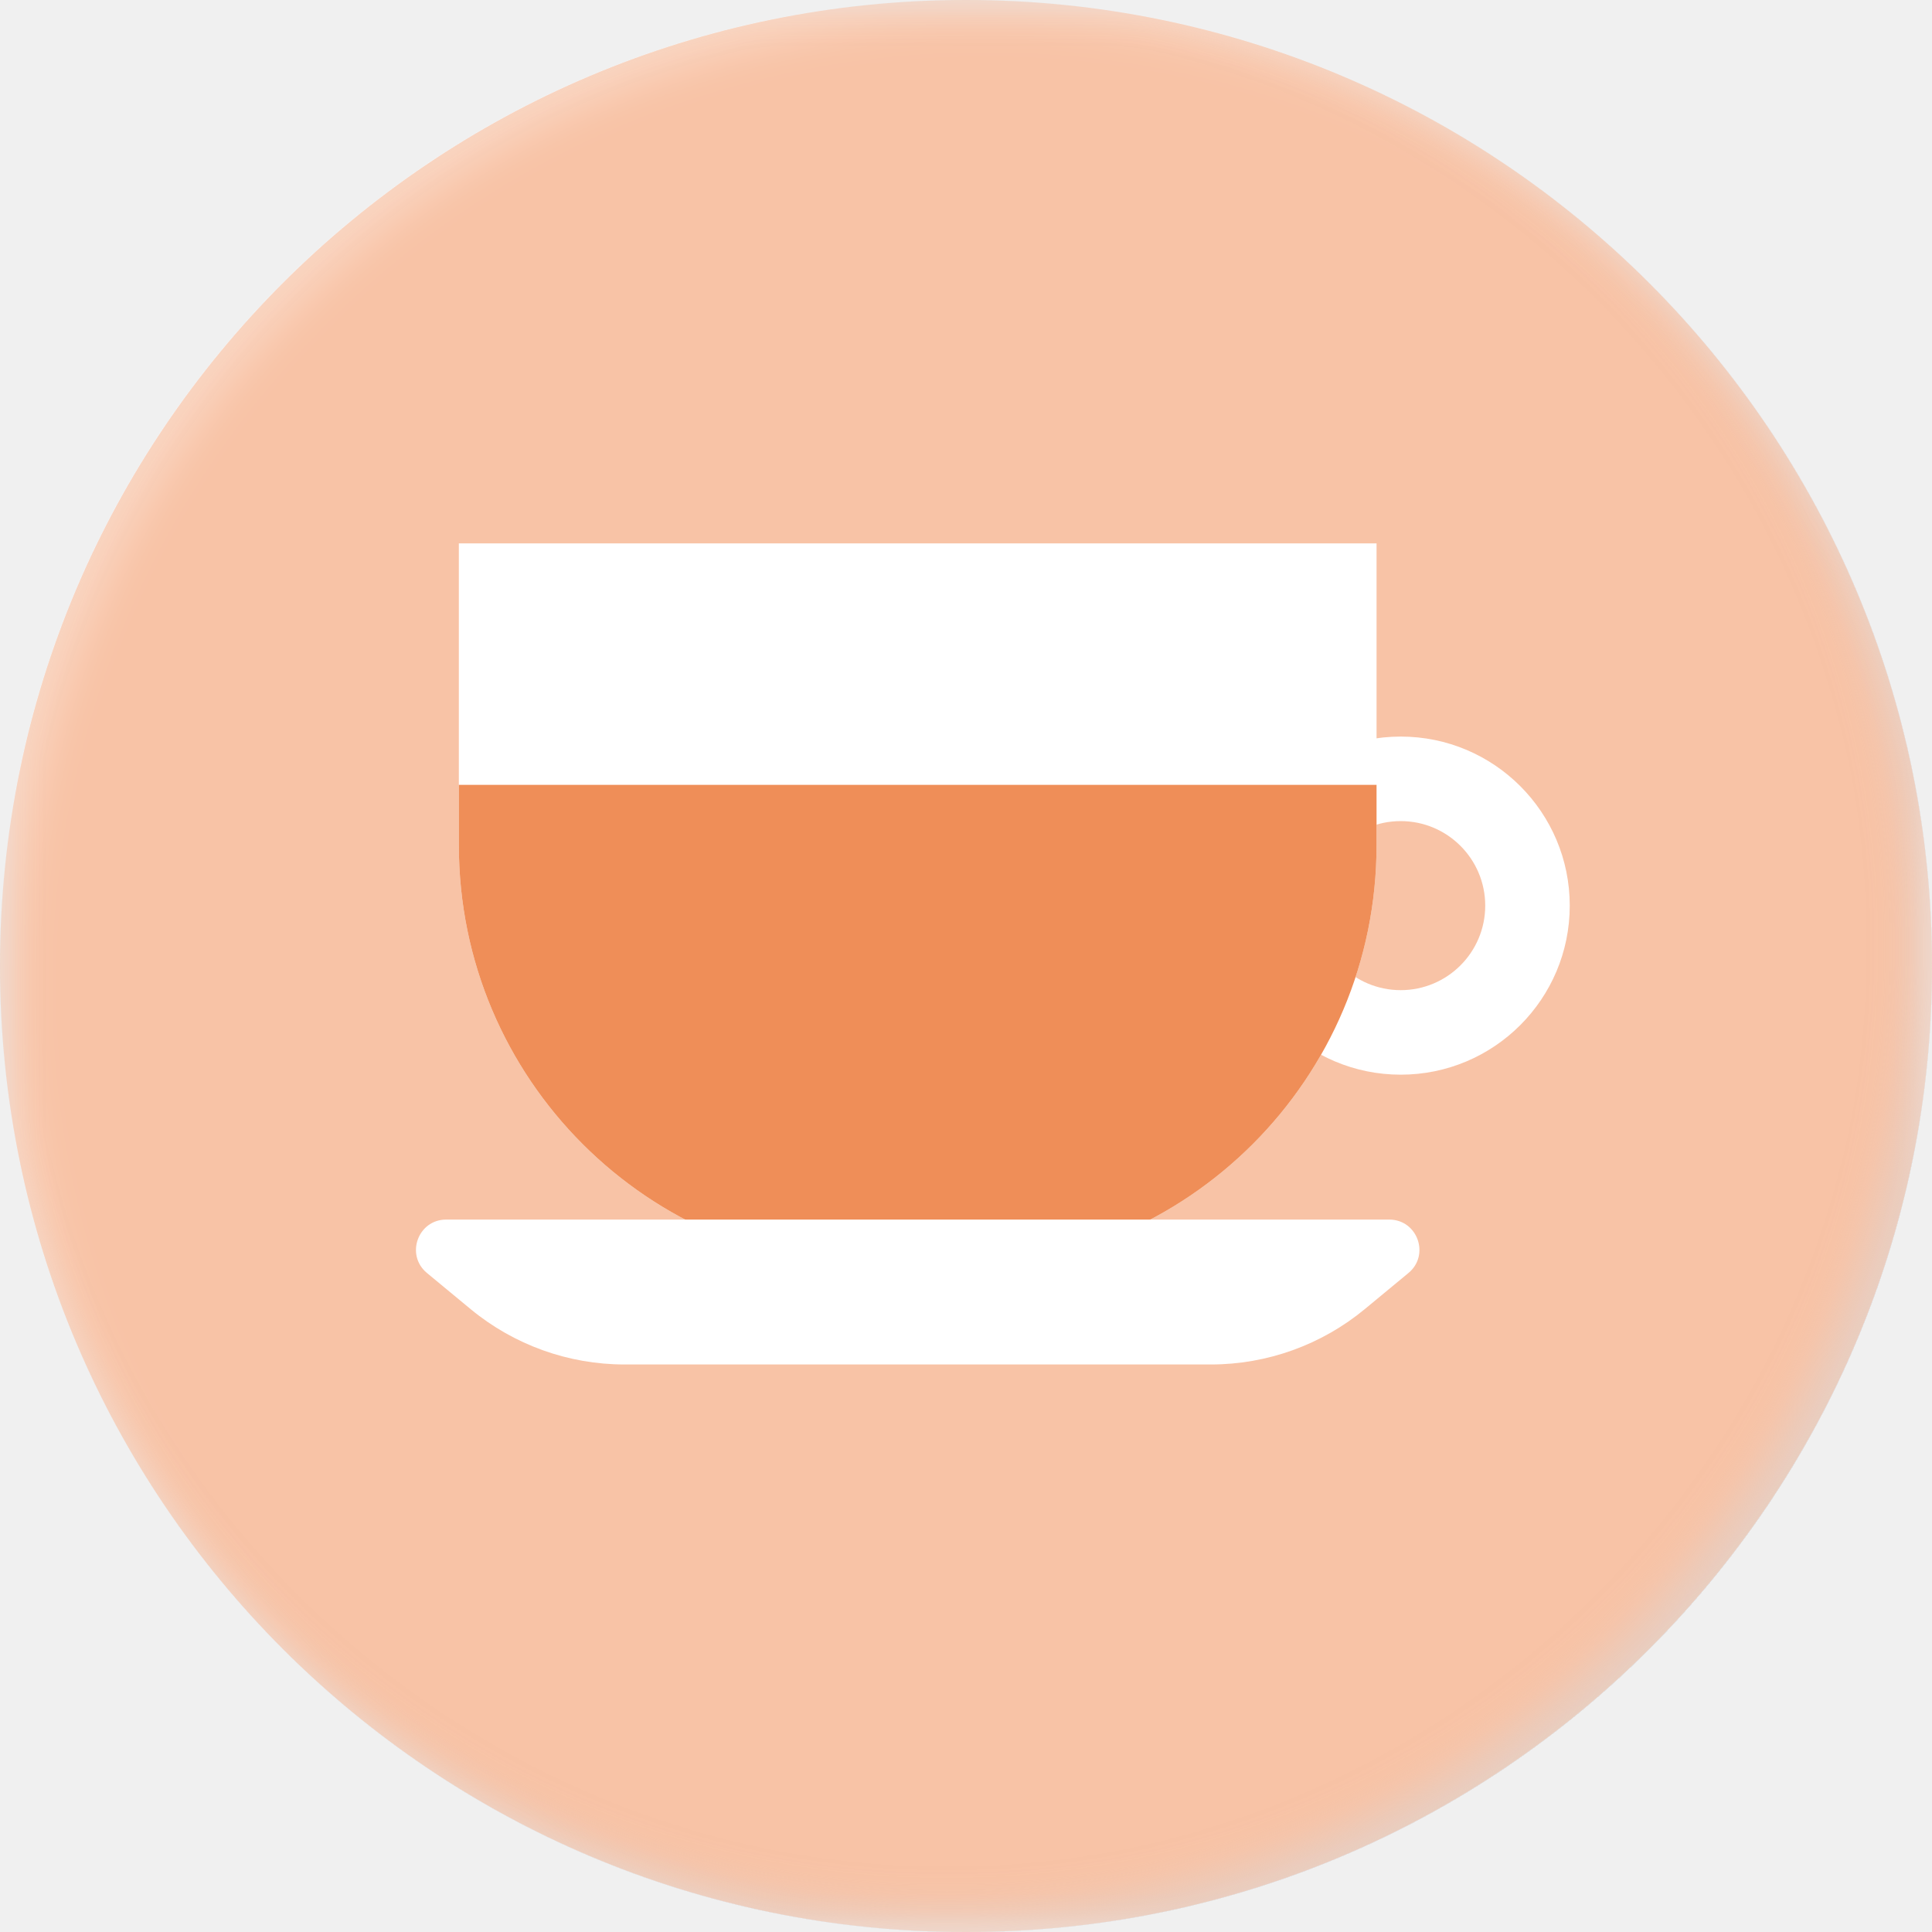
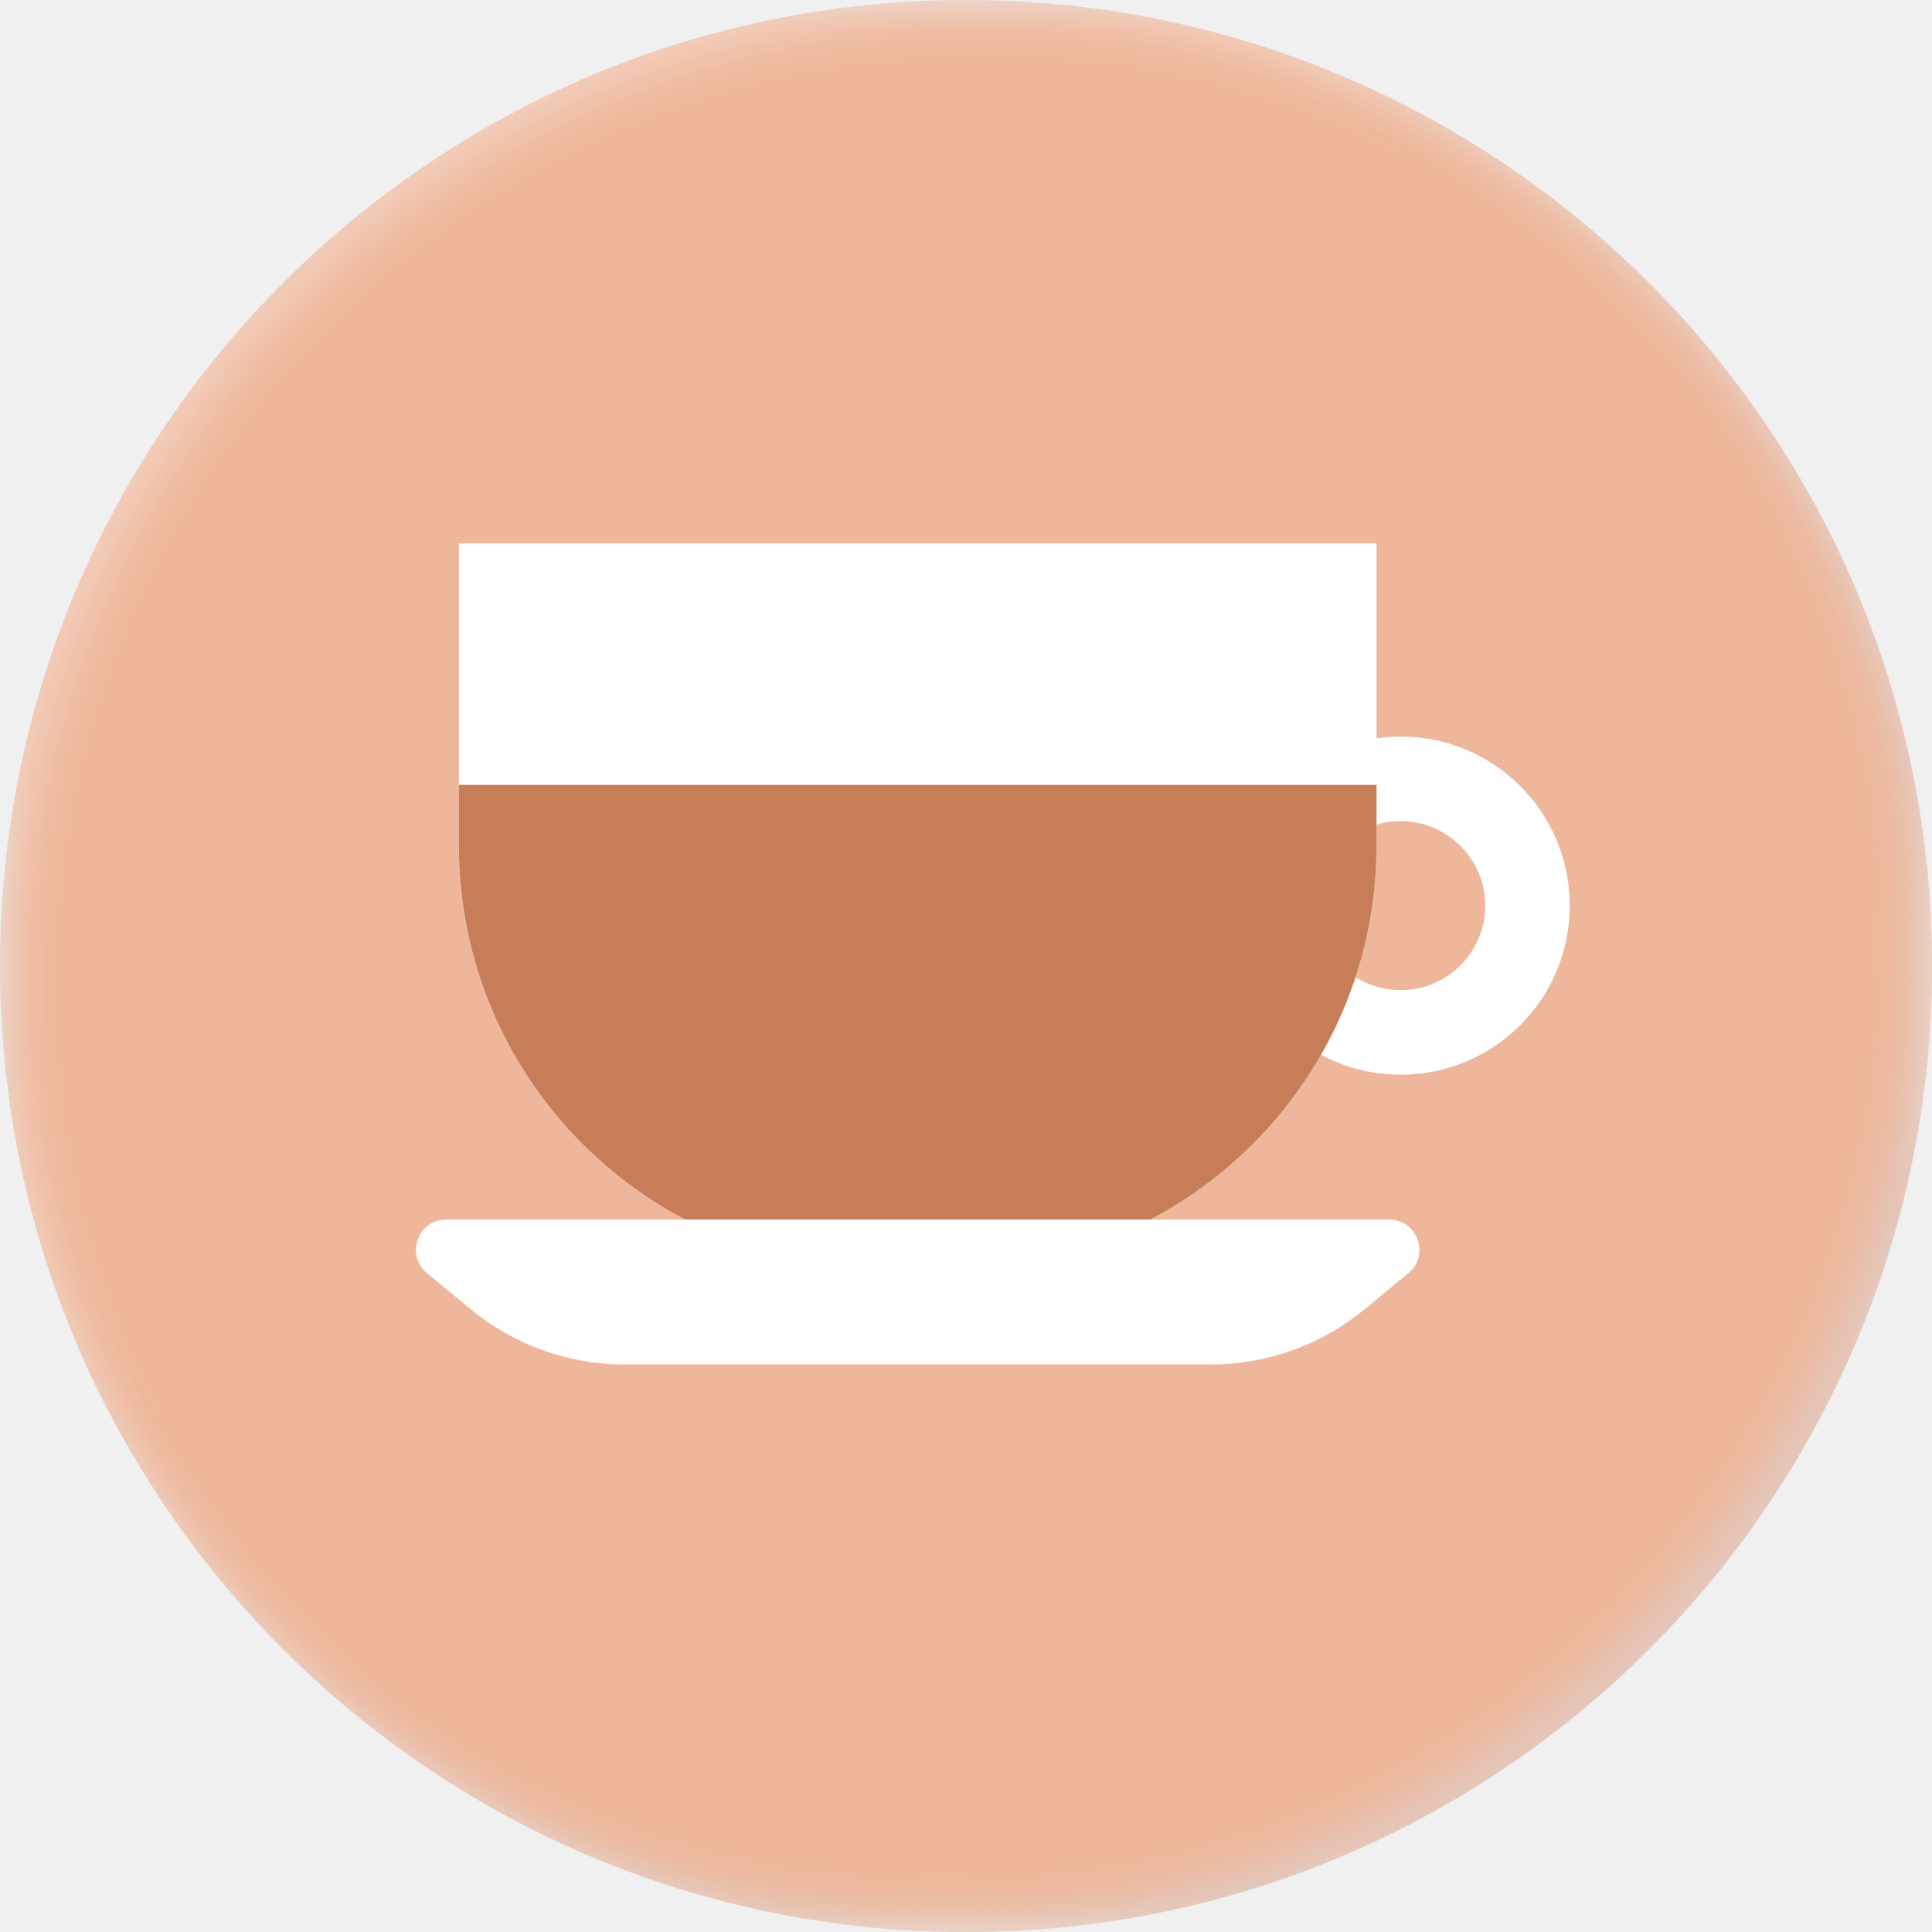
<svg xmlns="http://www.w3.org/2000/svg" width="32" height="32" viewBox="0 0 32 32" fill="none">
  <g filter="url(#filter0_ii)">
-     <rect width="32" height="32" rx="16" fill="#F8C3A6" />
+     <rect width="32" height="32" rx="16" fill="#EEB79B" />
  </g>
  <path fill-rule="evenodd" clip-rule="evenodd" d="M23.2 17.8C24.746 17.8 26 16.546 26 15C26 13.454 24.746 12.2 23.2 12.2C21.654 12.2 20.4 13.454 20.4 15C20.4 16.546 21.654 17.8 23.2 17.8ZM23.2 16.4C23.973 16.4 24.6 15.773 24.6 15C24.6 14.227 23.973 13.6 23.2 13.6C22.427 13.6 21.8 14.227 21.8 15C21.8 15.773 22.427 16.4 23.2 16.4Z" fill="white" />
  <path d="M7.6 9H22.8V14C22.8 17.866 19.666 21 15.8 21H14.6C10.734 21 7.6 17.866 7.6 14V9Z" fill="white" />
-   <path fill-rule="evenodd" clip-rule="evenodd" d="M7.6 13V14C7.6 17.866 10.734 21 14.6 21H15.8C19.666 21 22.8 17.866 22.8 14L22.8 13H7.6Z" fill="#EF8E58" />
+   <path fill-rule="evenodd" clip-rule="evenodd" d="M7.6 13V14C7.6 17.866 10.734 21 14.6 21H15.8C19.666 21 22.8 17.866 22.8 14L22.8 13H7.6Z" fill="#C77E58" />
  <path fill-rule="evenodd" clip-rule="evenodd" d="M7.072 21.085C6.711 20.787 6.922 20.2 7.39 20.2H23.01C23.478 20.2 23.689 20.787 23.328 21.085L22.604 21.684C21.887 22.276 20.986 22.6 20.056 22.6H10.344C9.414 22.6 8.513 22.276 7.796 21.684L7.072 21.085Z" fill="white" />
  <defs>
    <filter id="filter0_ii" x="-0.317" y="-0.317" width="32.634" height="32.634" filterUnits="userSpaceOnUse" color-interpolation-filters="sRGB">
      <feFlood flood-opacity="0" result="BackgroundImageFix" />
      <feBlend mode="normal" in="SourceGraphic" in2="BackgroundImageFix" result="shape" />
      <feColorMatrix in="SourceAlpha" type="matrix" values="0 0 0 0 0 0 0 0 0 0 0 0 0 0 0 0 0 0 127 0" result="hardAlpha" />
      <feOffset dx="-0.317" dy="-0.317" />
      <feGaussianBlur stdDeviation="0.317" />
      <feComposite in2="hardAlpha" operator="arithmetic" k2="-1" k3="1" />
      <feColorMatrix type="matrix" values="0 0 0 0 0.847 0 0 0 0 0.847 0 0 0 0 0.859 0 0 0 0.5 0" />
      <feBlend mode="normal" in2="shape" result="effect1_innerShadow" />
      <feColorMatrix in="SourceAlpha" type="matrix" values="0 0 0 0 0 0 0 0 0 0 0 0 0 0 0 0 0 0 127 0" result="hardAlpha" />
      <feOffset dx="0.317" dy="0.317" />
      <feGaussianBlur stdDeviation="0.317" />
      <feComposite in2="hardAlpha" operator="arithmetic" k2="-1" k3="1" />
      <feColorMatrix type="matrix" values="0 0 0 0 1 0 0 0 0 1 0 0 0 0 1 0 0 0 0.3 0" />
      <feBlend mode="normal" in2="effect1_innerShadow" result="effect2_innerShadow" />
    </filter>
  </defs>
</svg>
